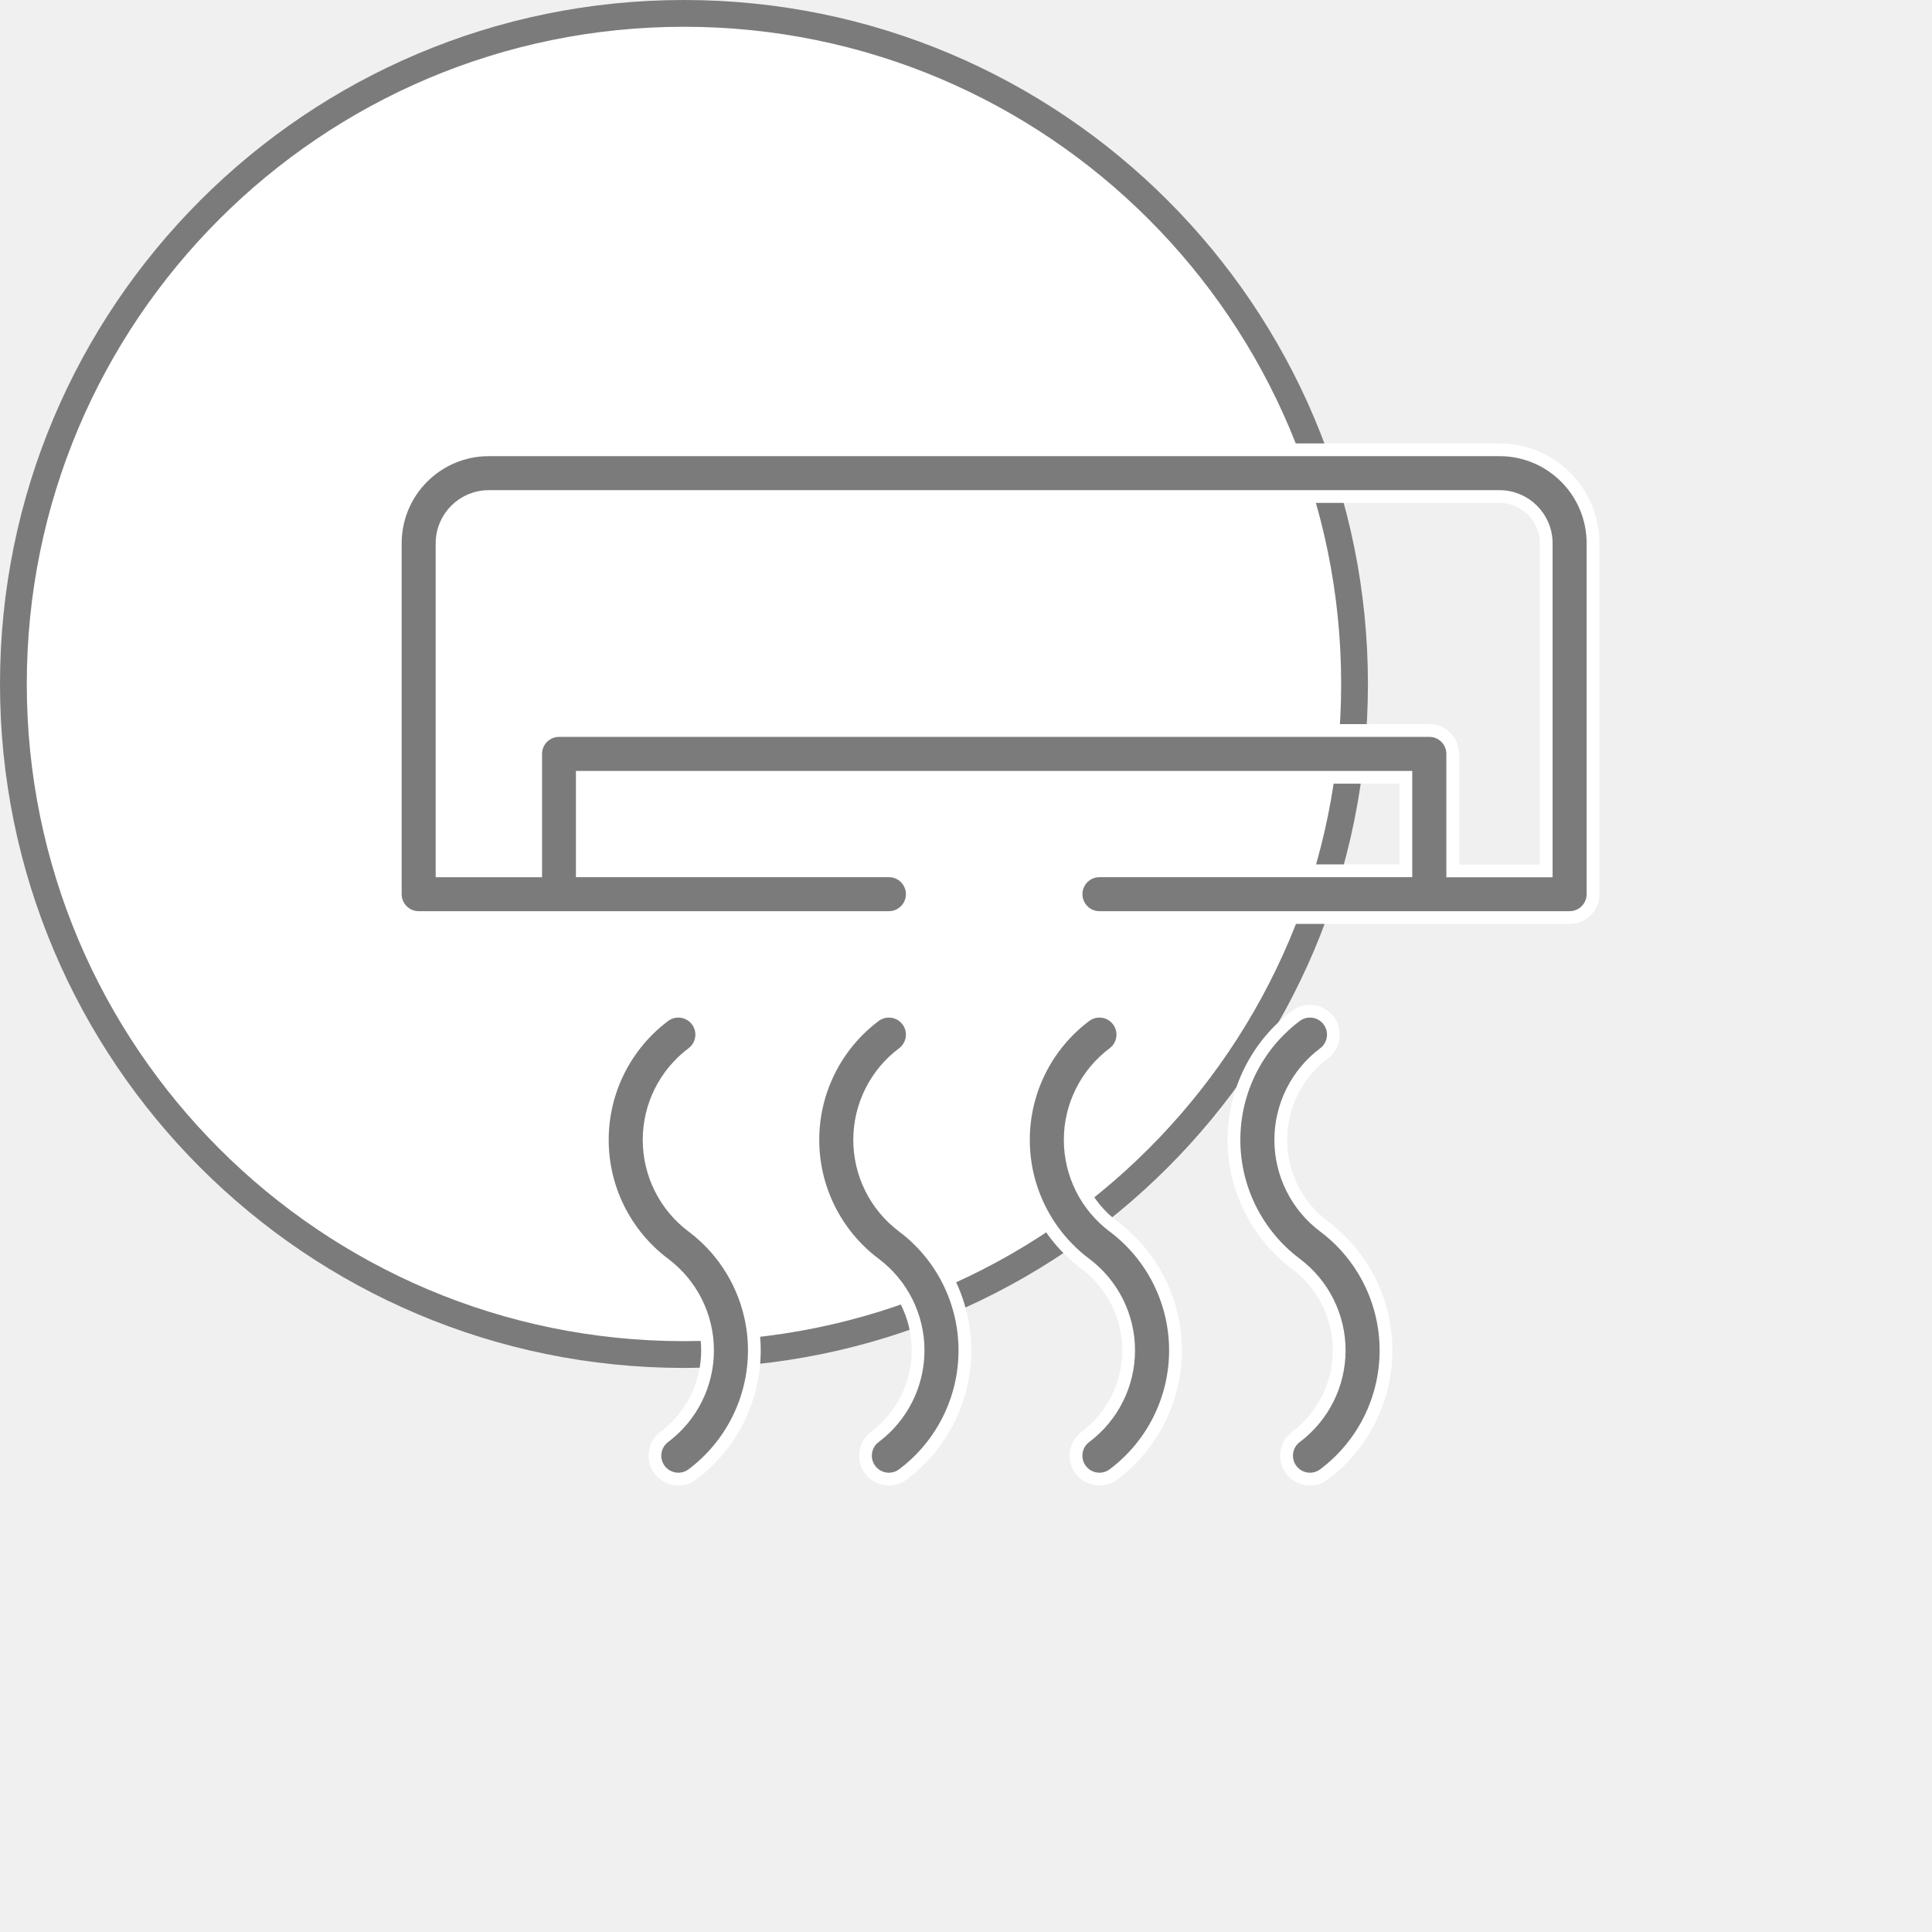
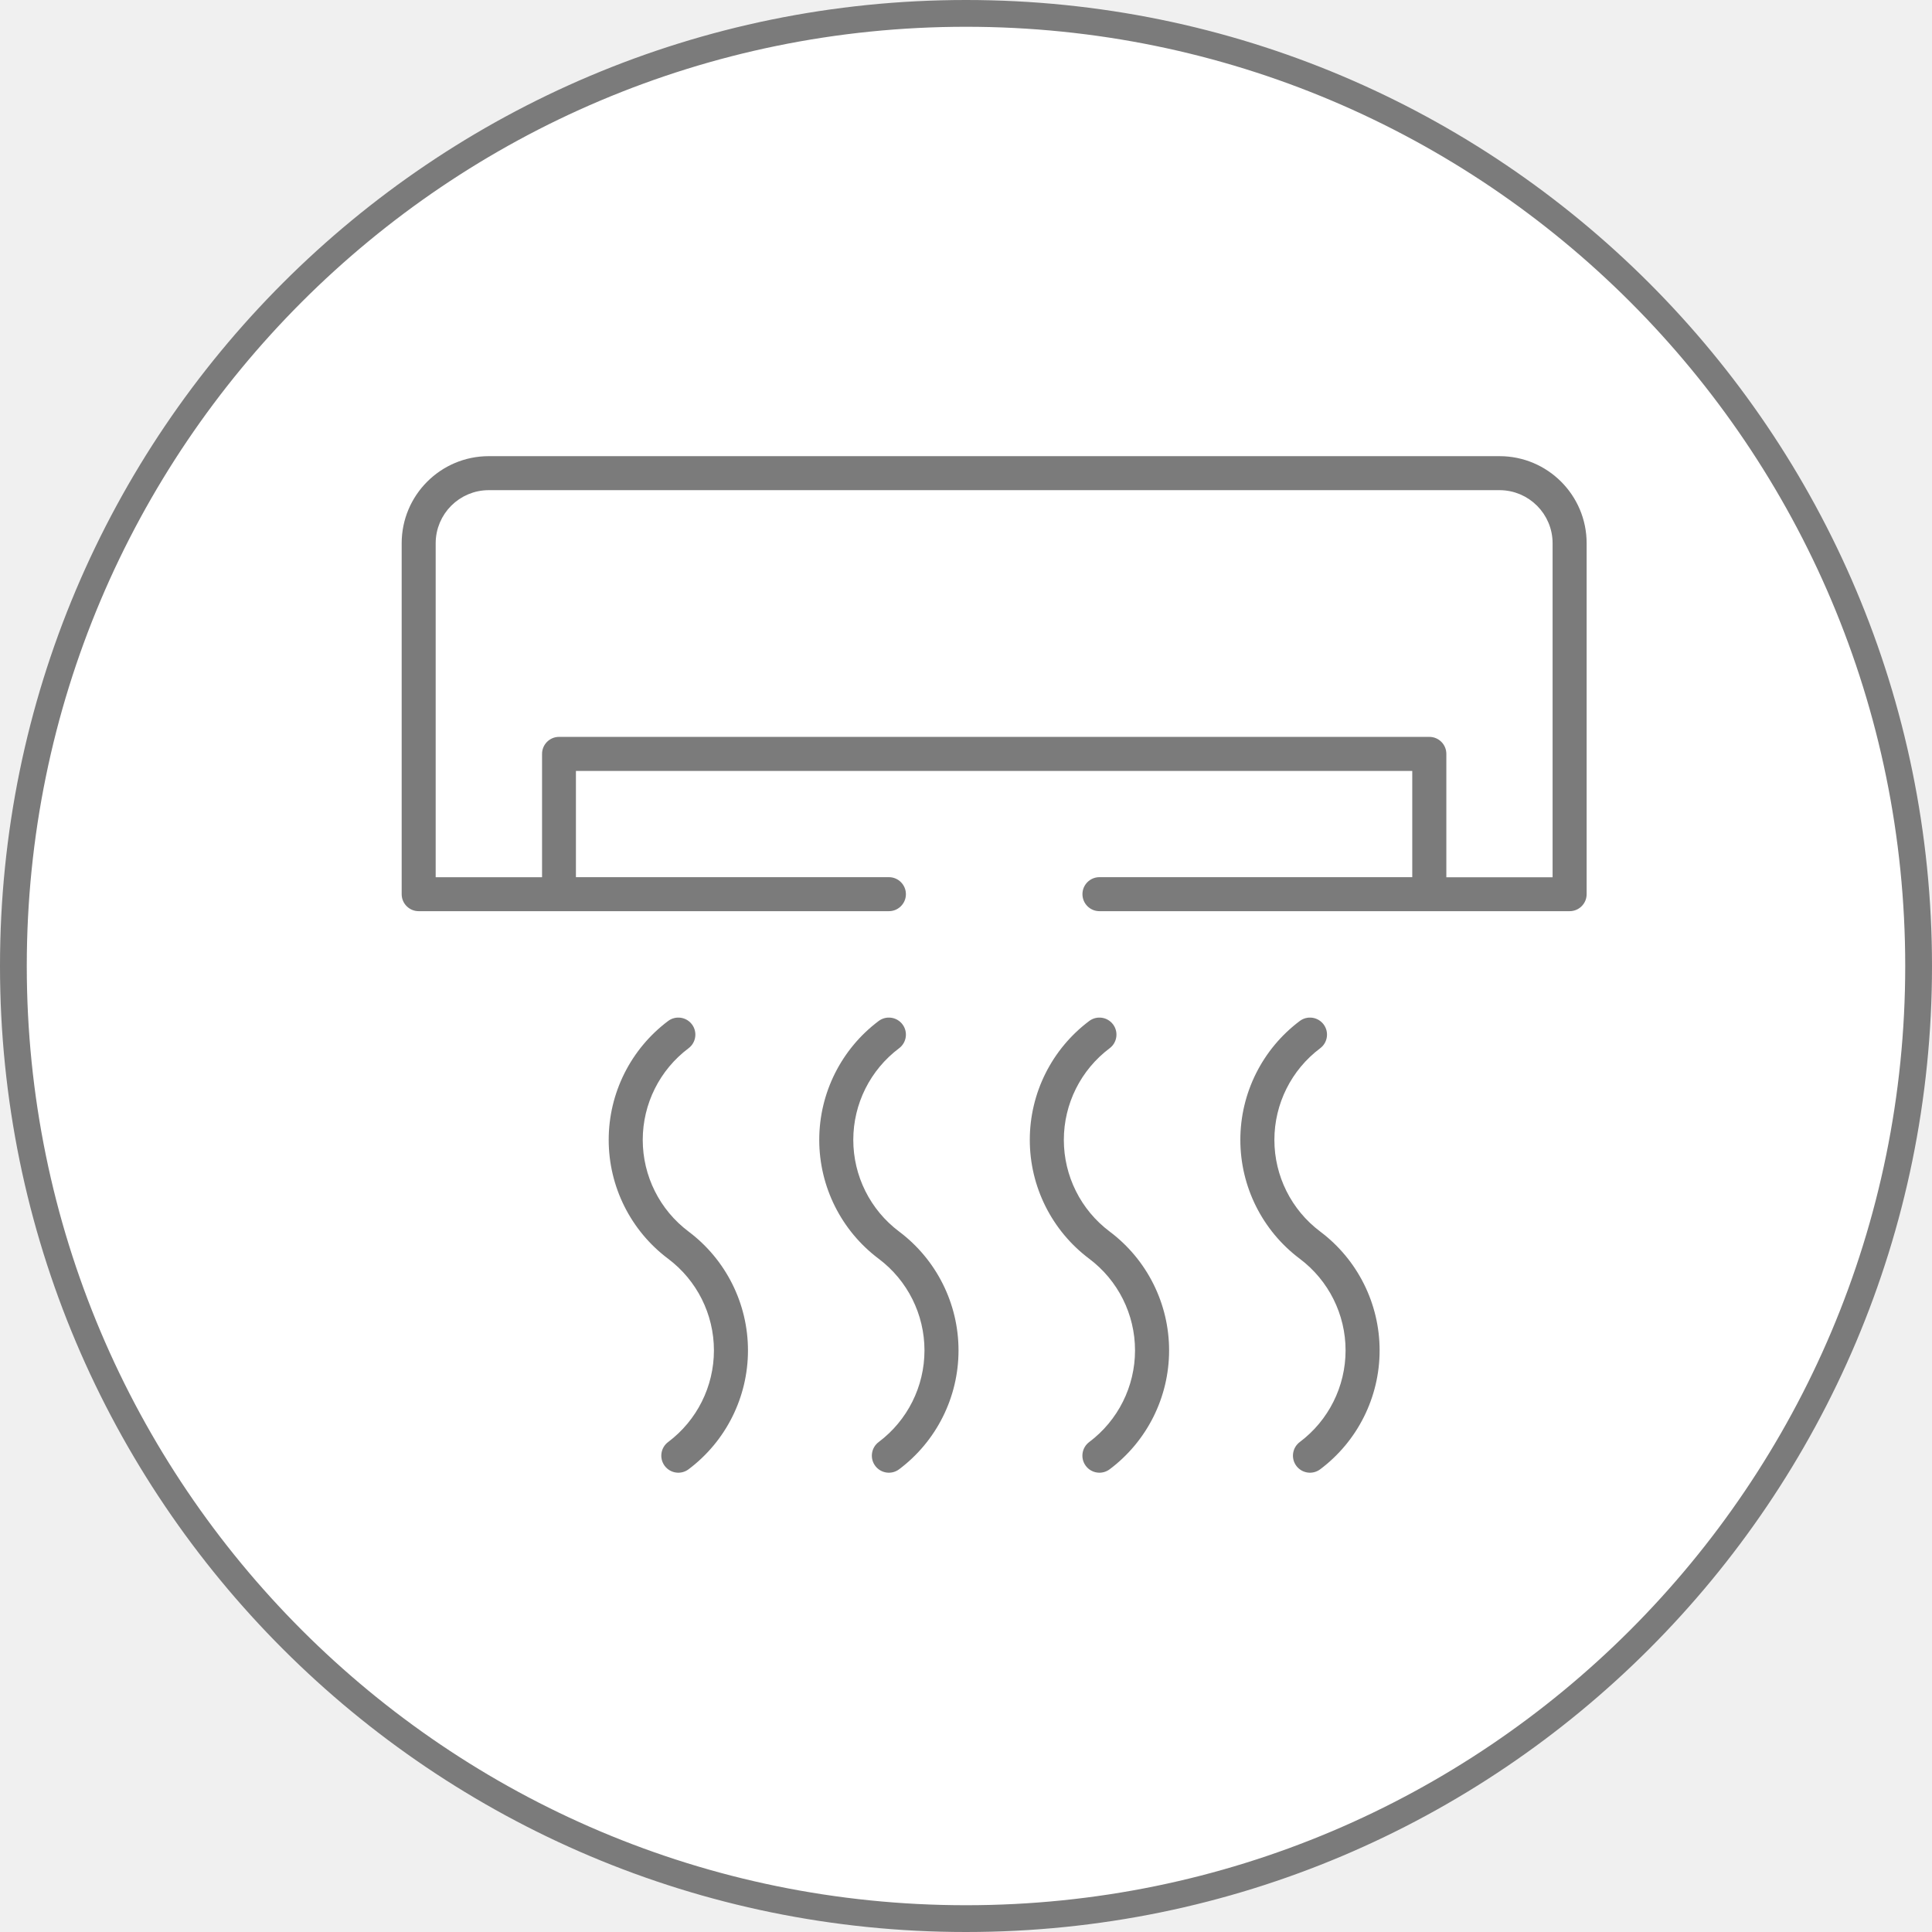
<svg xmlns="http://www.w3.org/2000/svg" width="45.458" height="45.458" viewBox="0 0 45.458 45.458">
  <g id="Group_3535" data-name="Group 3535" transform="translate(0.315 0.315)">
    <g id="Group_2" data-name="Group 2">
-       <ellipse id="Oval-Copy-60" cx="15.778" cy="15.778" rx="15.778" ry="15.778" fill="#fff" stroke="#7b7b7b" stroke-miterlimit="10" stroke-width="0.63" />
+       <ellipse id="Oval-Copy-60" cx="22.414" cy="22.414" rx="22.414" ry="22.414" fill="#fff" stroke="#7b7b7b" stroke-miterlimit="10" stroke-width="0.63" />
    </g>
    <g id="Group_3534" data-name="Group 3534" transform="translate(8.986 10.268)">
      <path id="Path_12703" data-name="Path 12703" d="M270.619,276.991a.55.55,0,0,0-.661-.881,3.647,3.647,0,0,0,0,5.834,2.546,2.546,0,0,1,0,4.073.55.55,0,0,0,.661.881,3.646,3.646,0,0,0,0-5.834,2.546,2.546,0,0,1,0-4.073Z" transform="translate(-253.721 -262.79)" fill="#7b7b7b" stroke="#fff" stroke-width="0.3" />
      <path id="Path_12704" data-name="Path 12704" d="M360.619,276.991a.55.55,0,0,0-.661-.881,3.647,3.647,0,0,0,0,5.834,2.546,2.546,0,0,1,0,4.073.55.55,0,1,0,.661.881,3.647,3.647,0,0,0,0-5.834,2.546,2.546,0,0,1,0-4.073Z" transform="translate(-338.767 -262.79)" fill="#7b7b7b" stroke="#fff" stroke-width="0.3" />
      <path id="Path_12705" data-name="Path 12705" d="M180.619,276.99a.55.55,0,0,0-.661-.881,3.647,3.647,0,0,0,0,5.834,2.546,2.546,0,0,1,0,4.073.55.55,0,1,0,.661.881,3.647,3.647,0,0,0,0-5.834,2.546,2.546,0,0,1,0-4.073Z" transform="translate(-168.675 -262.789)" fill="#7b7b7b" stroke="#fff" stroke-width="0.3" />
      <path id="Path_12706" data-name="Path 12706" d="M90.619,276.99a.55.55,0,0,0-.661-.881,3.647,3.647,0,0,0,0,5.834,2.546,2.546,0,0,1,0,4.073.55.55,0,1,0,.661.881,3.647,3.647,0,0,0,0-5.834,2.546,2.546,0,0,1,0-4.073Z" transform="translate(-83.629 -262.789)" fill="#7b7b7b" stroke="#fff" stroke-width="0.3" />
      <path id="Path_12707" data-name="Path 12707" d="M25.98,36H2.2A2.2,2.2,0,0,0,0,38.2v8.256a.55.55,0,0,0,.55.55H11.614a.55.55,0,1,0,0-1.1H4.4v-2.2H23.778v2.2H16.568a.55.55,0,1,0,0,1.1H27.631a.55.55,0,0,0,.55-.55V38.2A2.2,2.2,0,0,0,25.98,36Zm1.1,9.908h-2.2V43.155a.55.55,0,0,0-.55-.55H3.853a.55.55,0,0,0-.55.55v2.752H1.1V38.2a1.1,1.1,0,0,1,1.1-1.1H25.98a1.1,1.1,0,0,1,1.1,1.1Z" transform="translate(0 -36)" fill="#7b7b7b" stroke="#fff" stroke-width="0.3" />
    </g>
  </g>
</svg>
